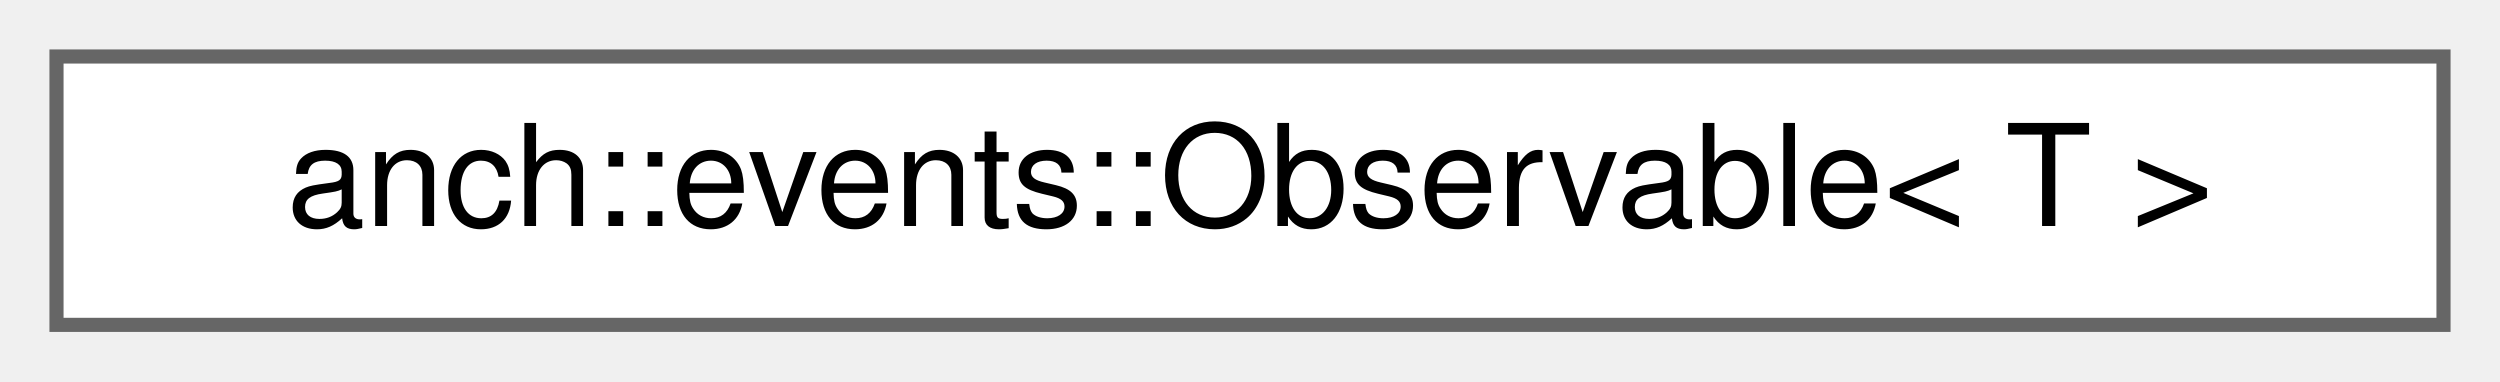
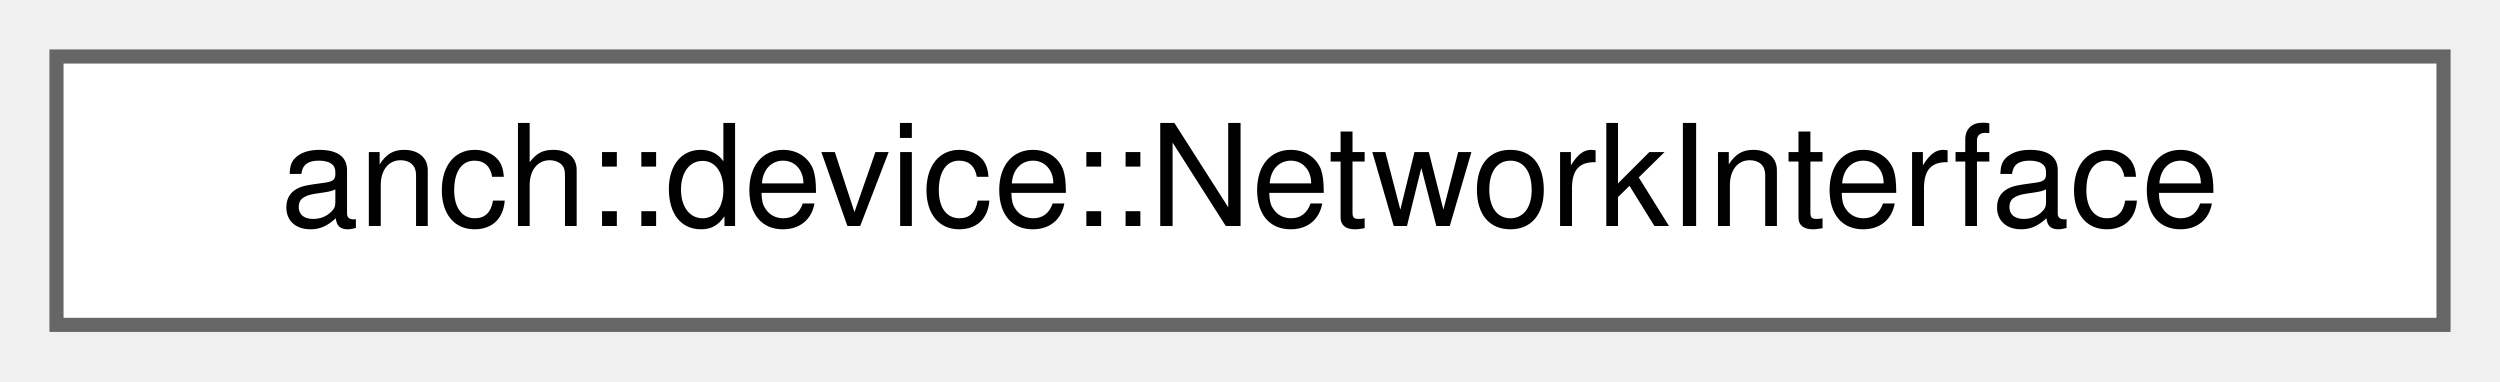
<svg xmlns="http://www.w3.org/2000/svg" xmlns:xlink="http://www.w3.org/1999/xlink" width="177pt" height="27pt" viewBox="0.00 0.00 177.00 27.00">
  <g id="graph0" class="graph" transform="scale(1 1) rotate(0) translate(4 23)">
    <g id="node1" class="node">
      <g id="a_node1">
-         <a xlink:href="classanch_1_1events_1_1_observable.html" target="_top" xlink:title="An observable implementation of the observers/observable design pattern.">
+         <a xlink:href="classanch_1_1device_1_1_network_interface.html" target="_top" xlink:title=" ">
          <polygon fill="white" stroke="#666666" points="169,-19 0,-19 0,0 169,0 169,-19" />
-           <text text-anchor="middle" x="84.5" y="-7" font-family="Helvetica,sans-Serif" font-size="10.00">anch::events::Observable&lt; T &gt;</text>
+           <text text-anchor="middle" x="84.5" y="-7" font-family="Helvetica,sans-Serif" font-size="10.00">anch::device::NetworkInterface</text>
        </a>
      </g>
    </g>
  </g>
</svg>
